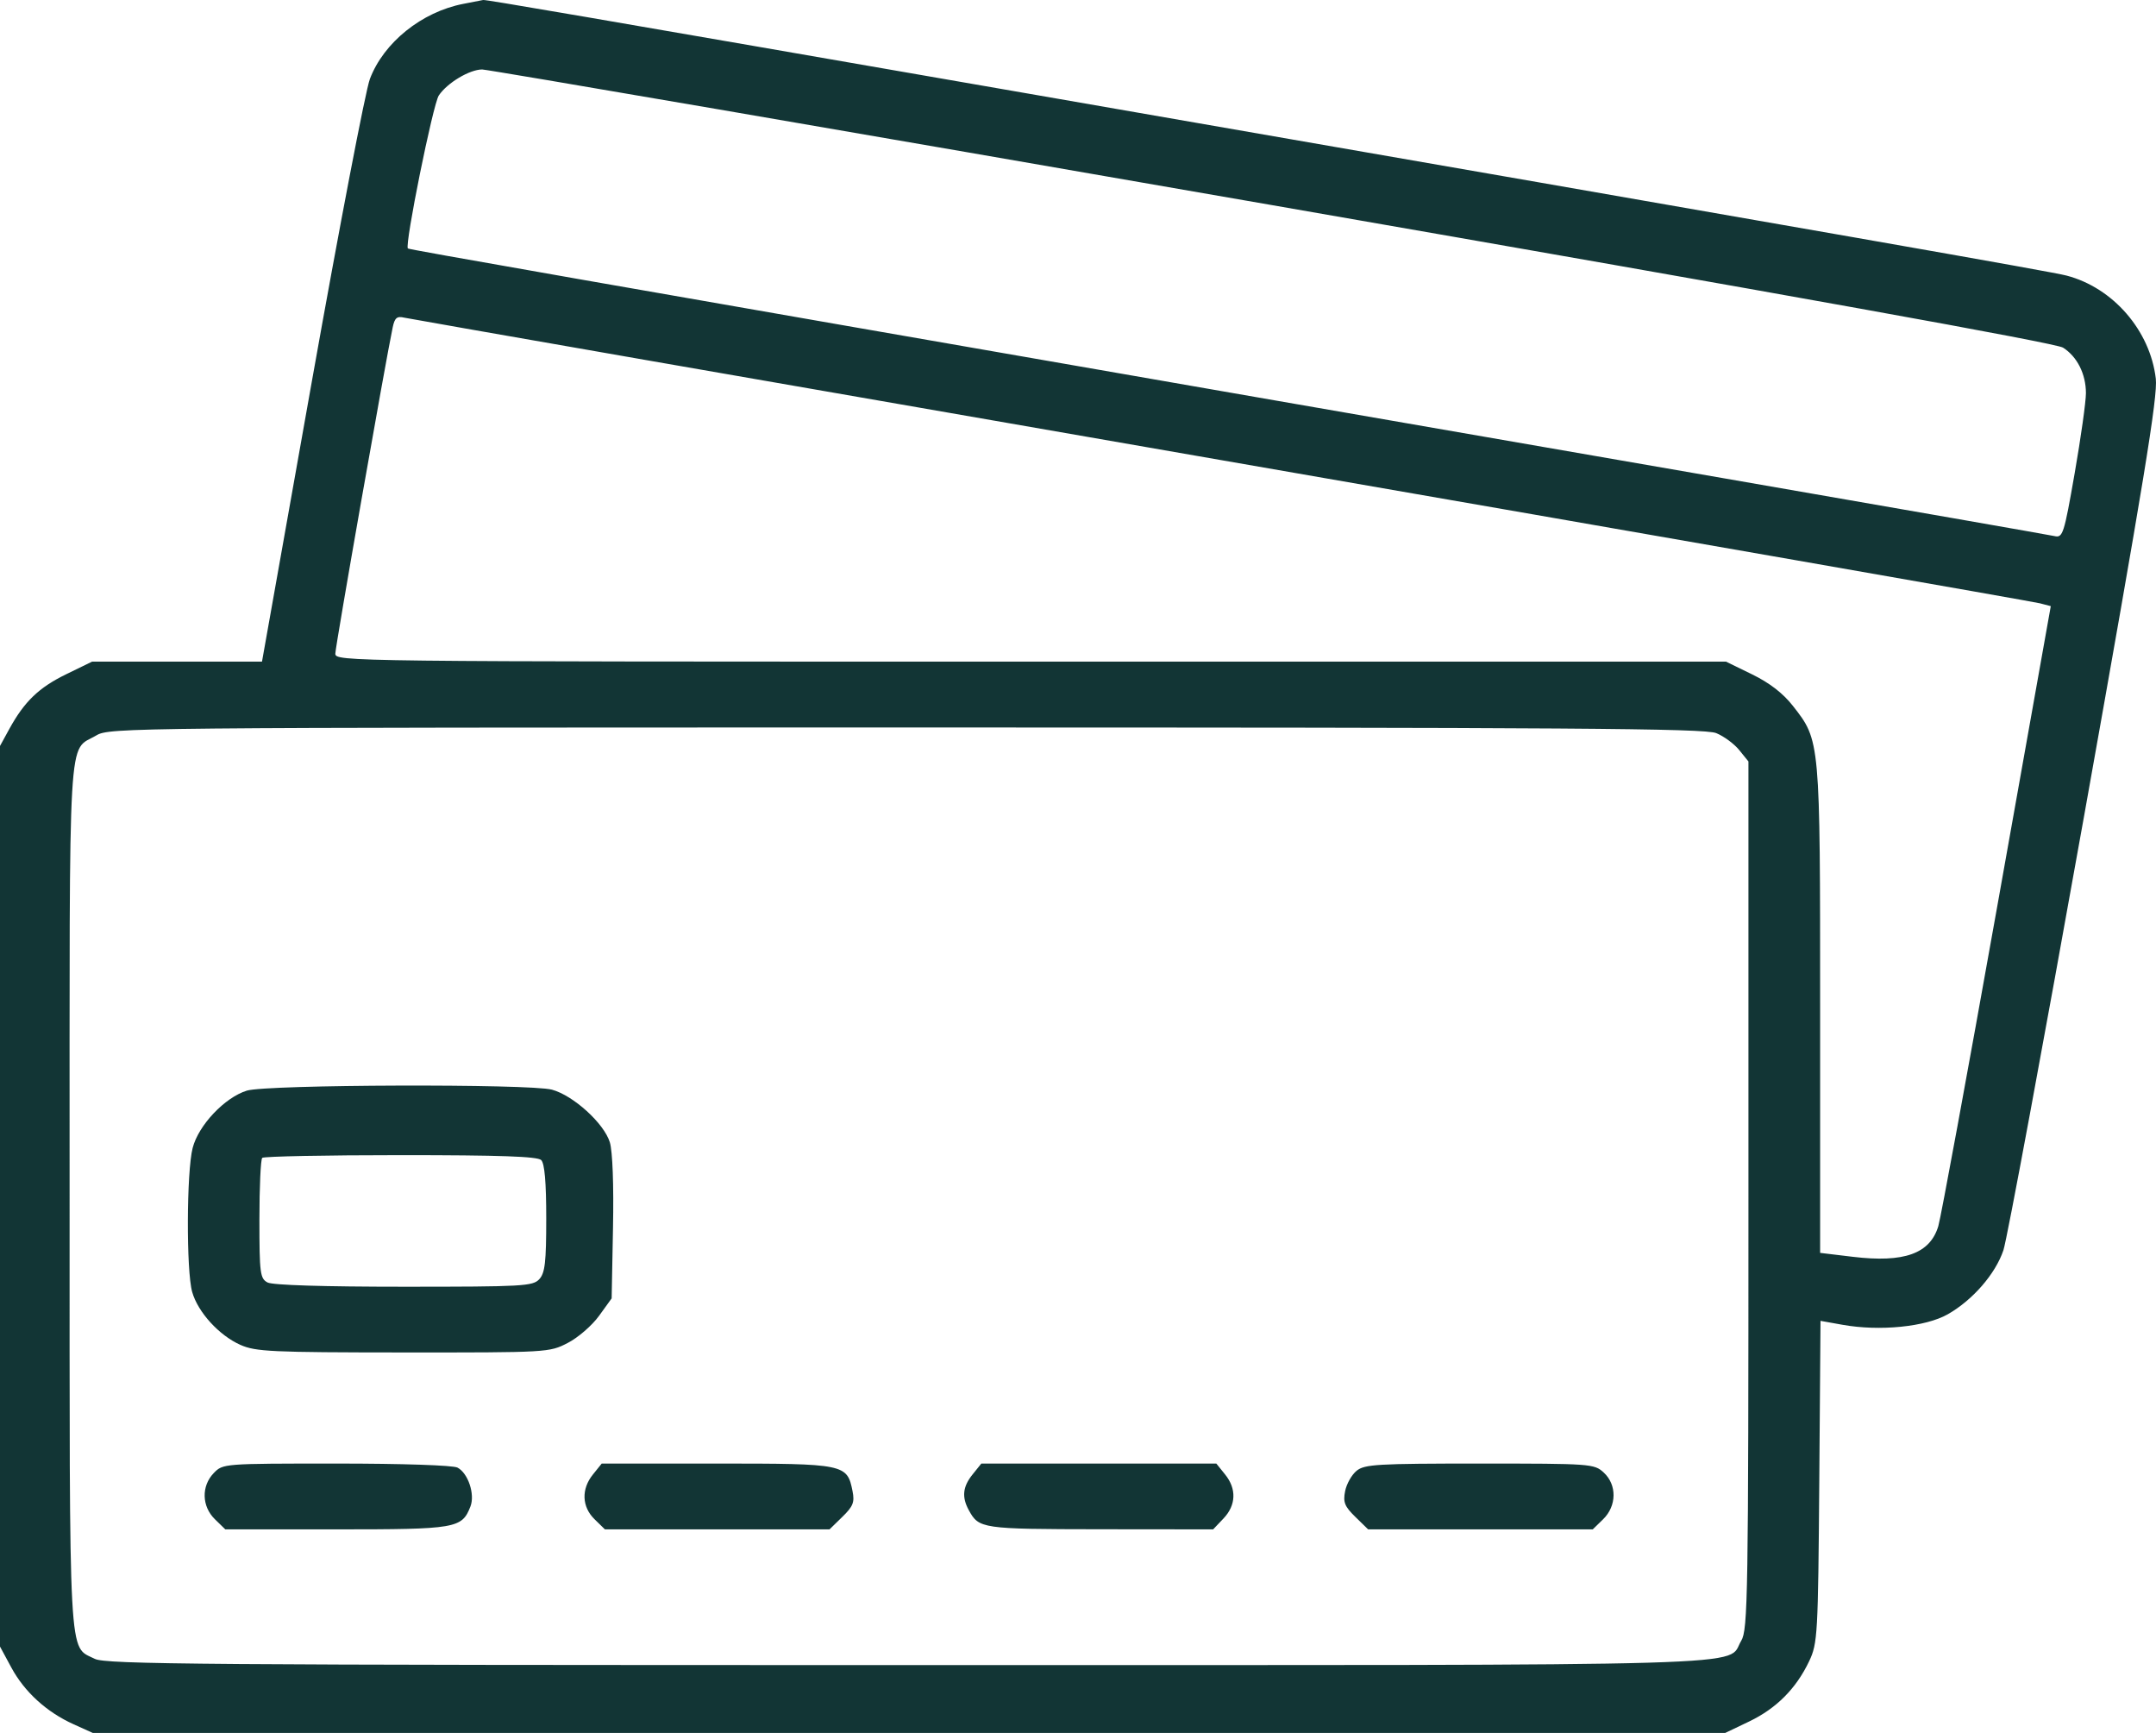
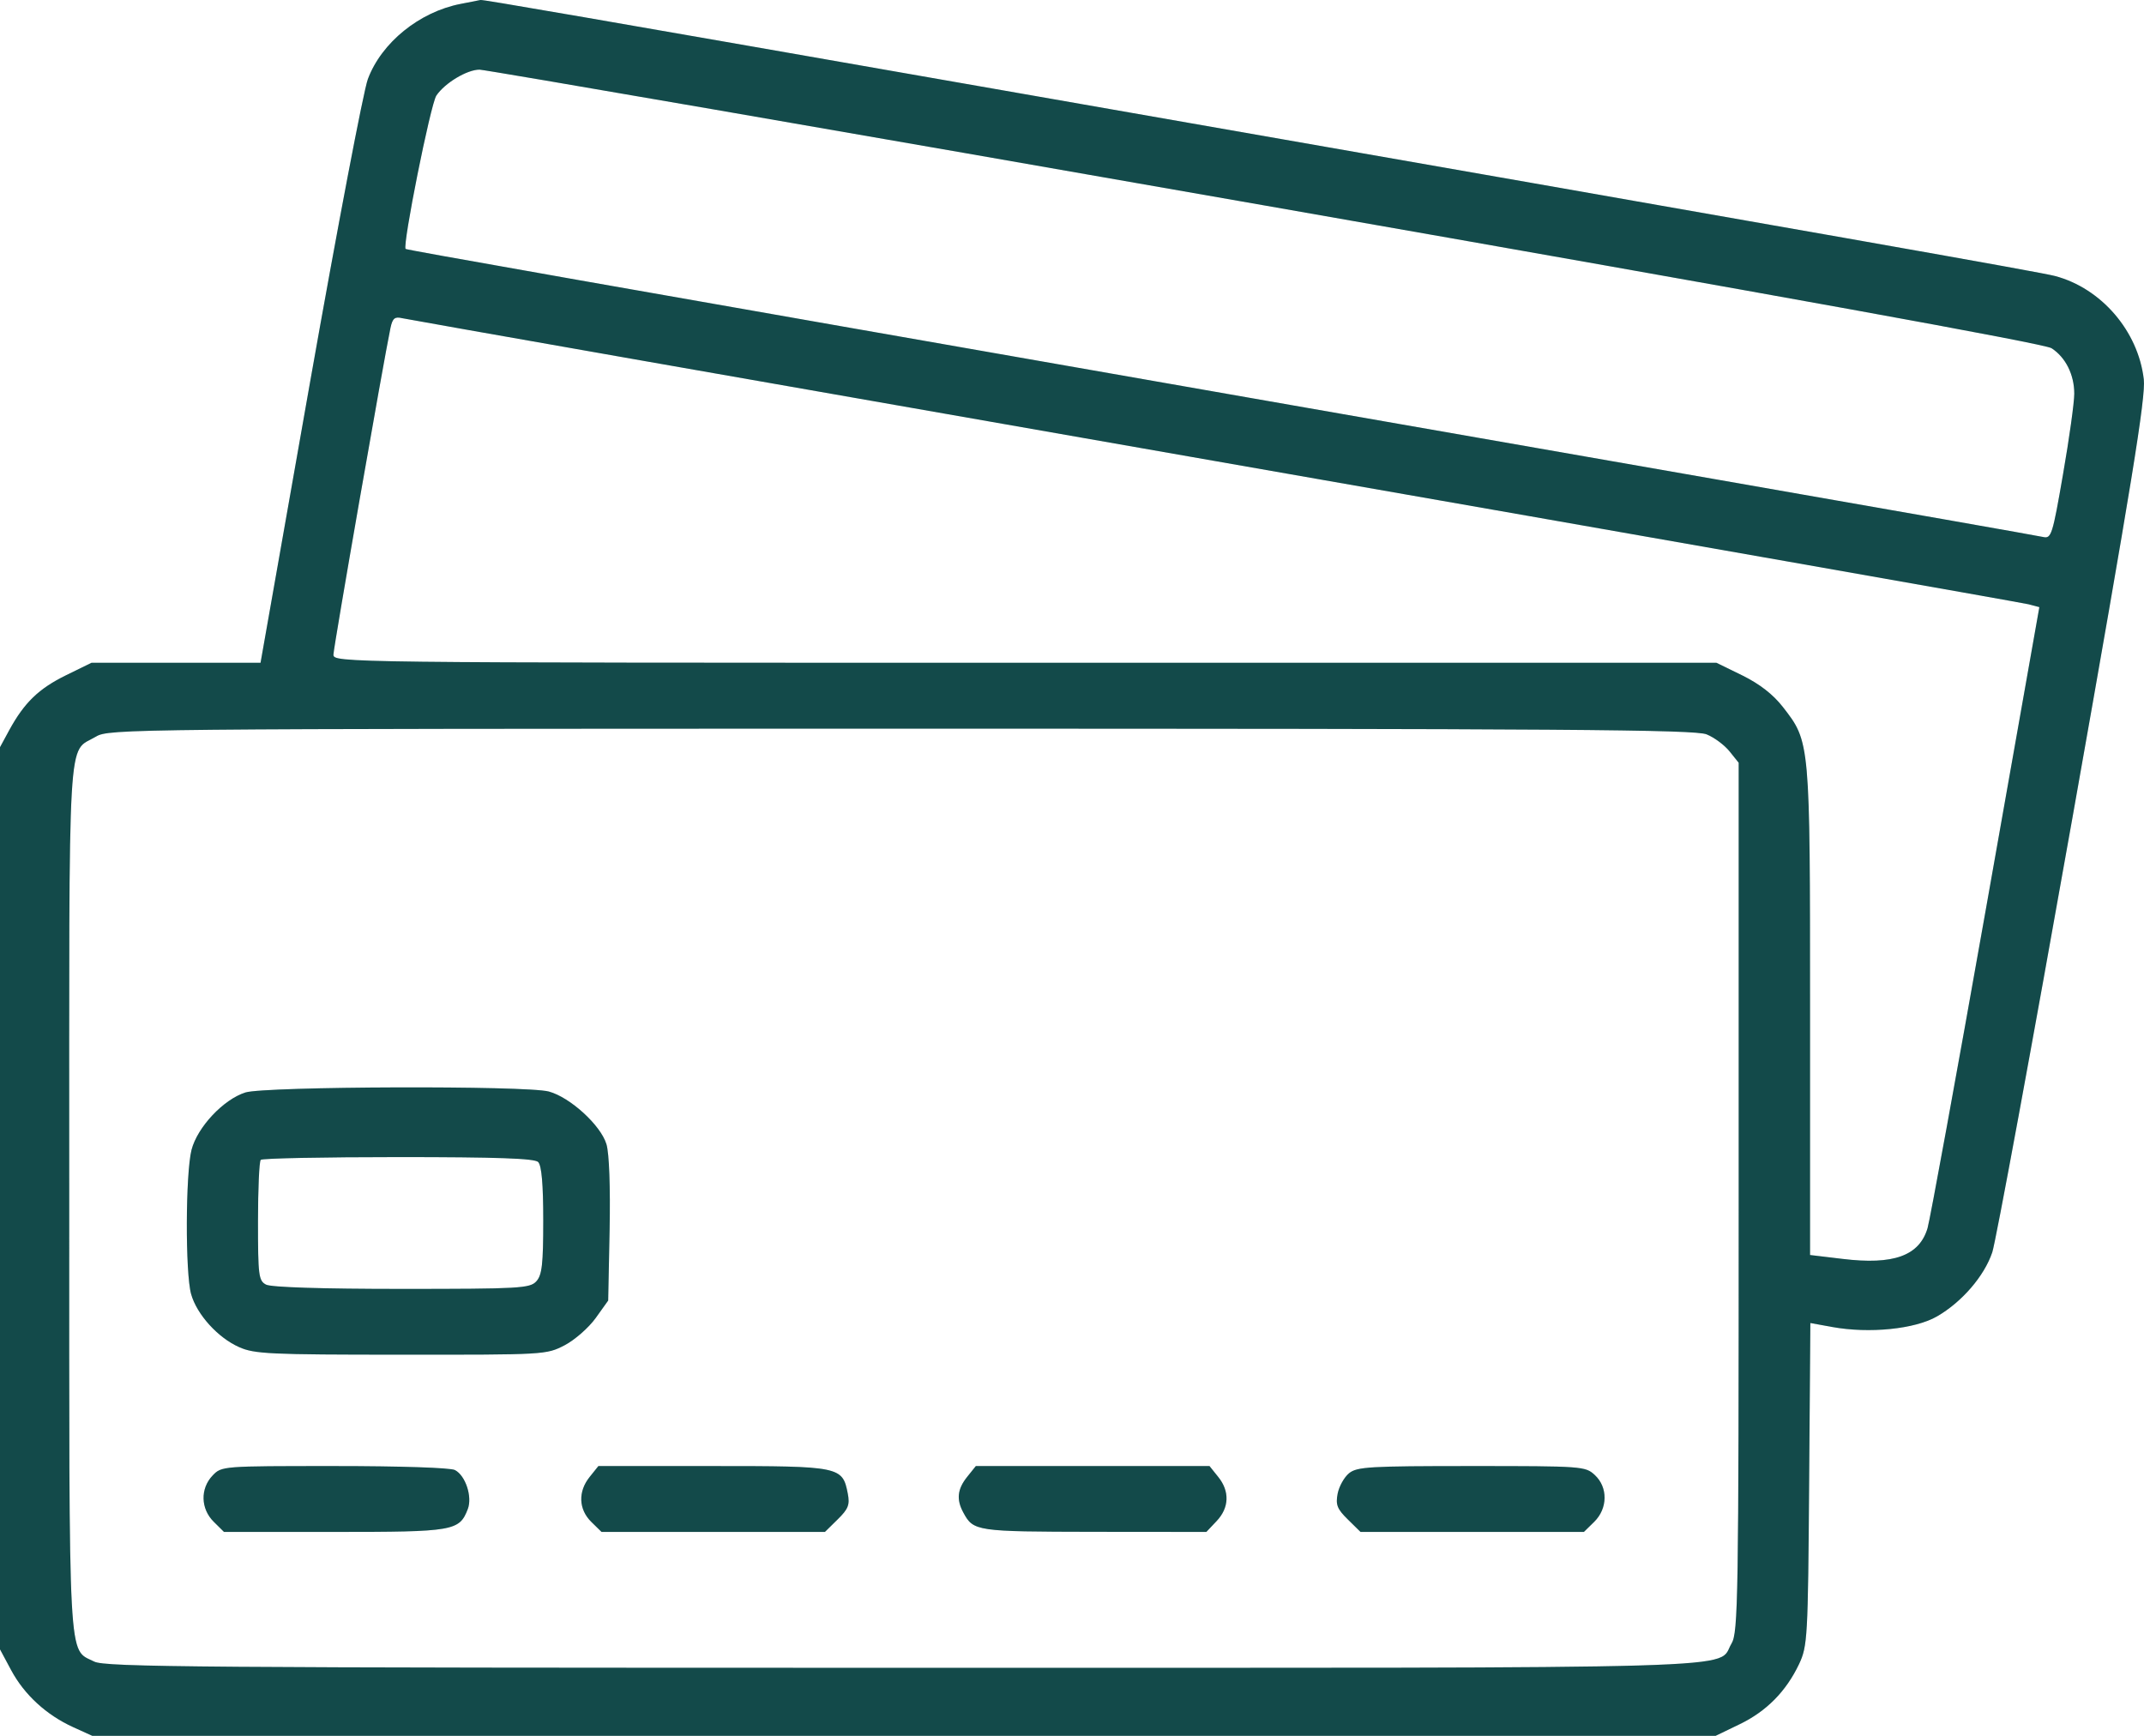
- <svg xmlns="http://www.w3.org/2000/svg" width="56" height="45" viewBox="0 0 56 45" fill="none">
-   <path fill-rule="evenodd" clip-rule="evenodd" d="M12.035 0.1C10.955 0.308 9.964 1.105 9.607 2.052C9.493 2.356 8.816 5.885 8.102 9.893L6.805 17.181H4.598H2.391L1.72 17.508C1.01 17.854 0.634 18.215 0.241 18.931L0 19.371V31.064V42.757L0.294 43.301C0.638 43.937 1.212 44.46 1.912 44.775L2.41 45H23.611H44.811L45.434 44.702C46.139 44.364 46.654 43.847 46.991 43.137C47.211 42.673 47.223 42.46 47.254 38.475L47.286 34.299L47.856 34.401C48.826 34.575 50.019 34.455 50.594 34.127C51.242 33.757 51.829 33.081 52.037 32.464C52.129 32.193 53.071 27.118 54.133 21.186C55.682 12.523 56.049 10.289 55.995 9.833C55.848 8.583 54.885 7.472 53.676 7.156C53.281 7.053 48.306 6.181 26.733 2.435C14.958 0.39 12.614 -0.013 12.549 0C12.517 0.007 12.285 0.051 12.035 0.1ZM33.042 5.327C46.593 7.683 53.4 8.909 53.585 9.027C53.953 9.262 54.179 9.711 54.18 10.208C54.18 10.431 54.048 11.37 53.887 12.293C53.611 13.873 53.579 13.97 53.365 13.921C53.24 13.893 49.391 13.22 44.811 12.426C40.232 11.632 34.981 10.721 33.143 10.402C14.983 7.245 10.624 6.481 10.594 6.452C10.506 6.366 11.246 2.704 11.398 2.478C11.618 2.151 12.196 1.805 12.524 1.804C12.663 1.804 21.896 3.389 33.042 5.327ZM31.718 11.948C43.258 13.952 52.828 15.625 52.983 15.666L53.267 15.74L51.867 23.589C51.096 27.906 50.412 31.618 50.346 31.839C50.131 32.555 49.46 32.796 48.126 32.636L47.276 32.534V26.212C47.276 19.201 47.28 19.238 46.568 18.329C46.311 18.001 45.963 17.733 45.508 17.511L44.831 17.181H26.771C8.866 17.181 8.71 17.18 8.71 16.971C8.71 16.789 10.021 9.34 10.201 8.496C10.253 8.252 10.311 8.204 10.501 8.249C10.631 8.28 20.179 9.945 31.718 11.948ZM44.577 19.037C44.776 19.118 45.046 19.317 45.176 19.479L45.414 19.773V31.035C45.414 41.459 45.4 42.32 45.227 42.606C44.816 43.284 46.38 43.238 23.561 43.238C5.203 43.238 2.746 43.219 2.462 43.076C1.772 42.728 1.808 43.39 1.808 31.04C1.808 18.599 1.753 19.542 2.505 19.095C2.84 18.896 3.364 18.891 23.532 18.891C40.862 18.89 44.274 18.914 44.577 19.037ZM6.411 28.321C5.836 28.5 5.156 29.219 5.004 29.809C4.845 30.424 4.836 33.005 4.992 33.55C5.141 34.075 5.692 34.678 6.244 34.923C6.641 35.099 7.044 35.118 10.473 35.12C14.232 35.122 14.268 35.12 14.746 34.873C15.012 34.737 15.377 34.421 15.558 34.171L15.887 33.716L15.922 31.883C15.944 30.775 15.911 29.896 15.84 29.663C15.69 29.171 14.893 28.447 14.337 28.296C13.758 28.14 6.926 28.161 6.411 28.321ZM14.057 30.124C14.146 30.211 14.188 30.703 14.188 31.638C14.188 32.777 14.156 33.057 14.007 33.218C13.839 33.399 13.583 33.413 10.494 33.413C8.407 33.413 7.083 33.372 6.95 33.303C6.756 33.201 6.738 33.066 6.738 31.665C6.738 30.826 6.771 30.107 6.811 30.067C6.851 30.028 8.468 29.996 10.405 29.996C12.997 29.996 13.96 30.03 14.057 30.124ZM5.552 38.252C5.225 38.591 5.239 39.117 5.583 39.452L5.852 39.714H8.736C11.856 39.714 11.996 39.69 12.219 39.12C12.342 38.804 12.159 38.254 11.883 38.11C11.767 38.049 10.449 38.005 8.737 38.005C5.799 38.005 5.79 38.006 5.552 38.252ZM15.402 38.287C15.094 38.667 15.111 39.128 15.444 39.452L15.712 39.714H18.629H21.546L21.879 39.389C22.158 39.118 22.201 39.009 22.144 38.722C22.004 38.017 21.949 38.005 18.622 38.005H15.629L15.402 38.287ZM25.262 38.287C25.006 38.605 24.977 38.873 25.163 39.214C25.427 39.697 25.492 39.707 28.574 39.711L31.51 39.714L31.779 39.431C32.107 39.086 32.123 38.661 31.82 38.287L31.593 38.005H28.541H25.489L25.262 38.287ZM35.237 38.192C35.11 38.295 34.975 38.533 34.938 38.722C34.881 39.009 34.925 39.118 35.203 39.389L35.536 39.714H38.453H41.37L41.639 39.452C41.995 39.105 42.002 38.556 41.654 38.237C41.407 38.011 41.329 38.005 38.434 38.005C35.77 38.005 35.444 38.024 35.237 38.192Z" fill="#123535" />
+ <svg xmlns="http://www.w3.org/2000/svg" width="21" height="17" viewBox="0 0 21 17" fill="none">
+   <path fill-rule="evenodd" clip-rule="evenodd" d="M4.513 0.038C4.108 0.116 3.736 0.418 3.603 0.775C3.56 0.89 3.306 2.223 3.038 3.737L2.552 6.491H1.724H0.896L0.645 6.614C0.379 6.745 0.238 6.881 0.09 7.152L0 7.318V11.735V16.153L0.11 16.358C0.239 16.598 0.455 16.796 0.717 16.915L0.904 17H8.854H16.804L17.038 16.887C17.302 16.76 17.495 16.564 17.622 16.296C17.704 16.121 17.709 16.04 17.72 14.535L17.732 12.957L17.946 12.996C18.31 13.062 18.757 13.017 18.973 12.892C19.216 12.752 19.436 12.497 19.514 12.264C19.548 12.162 19.902 10.245 20.3 8.004C20.881 4.731 21.018 3.887 20.998 3.715C20.943 3.243 20.582 2.823 20.128 2.703C19.98 2.664 18.115 2.335 10.025 0.92C5.609 0.147 4.73 -0.005 4.706 0C4.694 0.003 4.607 0.019 4.513 0.038ZM12.391 2.013C17.472 2.903 20.025 3.366 20.094 3.41C20.232 3.499 20.317 3.669 20.317 3.856C20.317 3.941 20.268 4.295 20.207 4.644C20.104 5.241 20.092 5.277 20.012 5.259C19.965 5.248 18.522 4.994 16.804 4.694C15.087 4.394 13.118 4.05 12.429 3.929C5.619 2.737 3.984 2.448 3.973 2.438C3.94 2.405 4.217 1.021 4.274 0.936C4.357 0.813 4.574 0.682 4.697 0.682C4.749 0.682 8.211 1.28 12.391 2.013ZM11.894 4.514C16.222 5.271 19.81 5.903 19.869 5.918L19.975 5.946L19.45 8.911C19.161 10.542 18.904 11.945 18.88 12.028C18.799 12.299 18.547 12.39 18.047 12.329L17.729 12.291V9.902C17.729 7.254 17.73 7.268 17.463 6.924C17.367 6.801 17.236 6.699 17.066 6.615L16.812 6.491H10.039C3.325 6.491 3.266 6.49 3.266 6.411C3.266 6.343 3.758 3.528 3.825 3.21C3.845 3.117 3.867 3.099 3.938 3.116C3.987 3.128 7.567 3.757 11.894 4.514ZM16.716 7.192C16.791 7.222 16.892 7.298 16.941 7.359L17.03 7.47V11.725C17.03 15.662 17.025 15.988 16.96 16.096C16.806 16.352 17.393 16.334 8.836 16.334C1.951 16.334 1.03 16.327 0.923 16.273C0.664 16.142 0.678 16.392 0.678 11.726C0.678 7.026 0.657 7.383 0.94 7.214C1.065 7.138 1.262 7.137 8.825 7.136C15.323 7.136 16.603 7.145 16.716 7.192ZM2.404 10.699C2.189 10.767 1.934 11.038 1.876 11.261C1.817 11.494 1.814 12.469 1.872 12.674C1.928 12.873 2.134 13.101 2.342 13.193C2.491 13.26 2.642 13.267 3.928 13.267C5.337 13.268 5.35 13.268 5.53 13.175C5.63 13.123 5.766 13.003 5.834 12.909L5.957 12.737L5.971 12.045C5.979 11.626 5.967 11.294 5.94 11.206C5.884 11.02 5.585 10.747 5.376 10.69C5.159 10.63 2.597 10.639 2.404 10.699ZM5.271 11.38C5.305 11.413 5.321 11.599 5.321 11.952C5.321 12.382 5.309 12.488 5.253 12.549C5.19 12.617 5.093 12.623 3.935 12.623C3.152 12.623 2.656 12.607 2.606 12.581C2.533 12.543 2.527 12.492 2.527 11.963C2.527 11.645 2.539 11.374 2.554 11.359C2.569 11.344 3.176 11.332 3.902 11.332C4.874 11.332 5.235 11.345 5.271 11.38ZM2.082 14.451C1.96 14.579 1.965 14.777 2.094 14.904L2.194 15.003H3.276C4.446 15.003 4.499 14.994 4.582 14.779C4.628 14.659 4.56 14.451 4.456 14.397C4.413 14.374 3.918 14.358 3.276 14.358C2.174 14.358 2.171 14.358 2.082 14.451ZM5.776 14.464C5.66 14.608 5.667 14.781 5.791 14.904L5.892 15.003H6.986H8.08L8.205 14.88C8.309 14.778 8.325 14.737 8.304 14.628C8.252 14.362 8.231 14.358 6.983 14.358H5.861L5.776 14.464ZM9.473 14.464C9.377 14.584 9.366 14.686 9.436 14.814C9.535 14.997 9.56 15 10.715 15.002L11.816 15.003L11.917 14.896C12.04 14.766 12.046 14.605 11.932 14.464L11.847 14.358H10.703H9.558L9.473 14.464ZM13.214 14.428C13.166 14.467 13.116 14.557 13.102 14.628C13.081 14.737 13.097 14.778 13.201 14.88L13.326 15.003H14.42H15.514L15.615 14.904C15.748 14.773 15.751 14.566 15.62 14.445C15.528 14.36 15.498 14.358 14.413 14.358C13.414 14.358 13.292 14.365 13.214 14.428Z" fill="#185C5C" />
+   <path fill-rule="evenodd" clip-rule="evenodd" d="M4.513 0.038C4.108 0.116 3.736 0.418 3.603 0.775C3.56 0.89 3.306 2.223 3.038 3.737L2.552 6.491H1.724H0.896L0.645 6.614C0.379 6.745 0.238 6.881 0.09 7.152L0 7.318V11.735V16.153L0.11 16.358C0.239 16.598 0.455 16.796 0.717 16.915L0.904 17H8.854H16.804L17.038 16.887C17.302 16.76 17.495 16.564 17.622 16.296C17.704 16.121 17.709 16.04 17.72 14.535L17.732 12.957L17.946 12.996C18.31 13.062 18.757 13.017 18.973 12.892C19.216 12.752 19.436 12.497 19.514 12.264C19.548 12.162 19.902 10.245 20.3 8.004C20.881 4.731 21.018 3.887 20.998 3.715C20.943 3.243 20.582 2.823 20.128 2.703C19.98 2.664 18.115 2.335 10.025 0.92C5.609 0.147 4.73 -0.005 4.706 0C4.694 0.003 4.607 0.019 4.513 0.038ZM12.391 2.013C17.472 2.903 20.025 3.366 20.094 3.41C20.232 3.499 20.317 3.669 20.317 3.856C20.317 3.941 20.268 4.295 20.207 4.644C20.104 5.241 20.092 5.277 20.012 5.259C19.965 5.248 18.522 4.994 16.804 4.694C15.087 4.394 13.118 4.05 12.429 3.929C5.619 2.737 3.984 2.448 3.973 2.438C3.94 2.405 4.217 1.021 4.274 0.936C4.357 0.813 4.574 0.682 4.697 0.682C4.749 0.682 8.211 1.28 12.391 2.013ZM11.894 4.514C16.222 5.271 19.81 5.903 19.869 5.918L19.975 5.946L19.45 8.911C19.161 10.542 18.904 11.945 18.88 12.028C18.799 12.299 18.547 12.39 18.047 12.329L17.729 12.291V9.902C17.729 7.254 17.73 7.268 17.463 6.924C17.367 6.801 17.236 6.699 17.066 6.615L16.812 6.491H10.039C3.325 6.491 3.266 6.49 3.266 6.411C3.266 6.343 3.758 3.528 3.825 3.21C3.845 3.117 3.867 3.099 3.938 3.116C3.987 3.128 7.567 3.757 11.894 4.514ZM16.716 7.192C16.791 7.222 16.892 7.298 16.941 7.359L17.03 7.47V11.725C17.03 15.662 17.025 15.988 16.96 16.096C16.806 16.352 17.393 16.334 8.836 16.334C1.951 16.334 1.03 16.327 0.923 16.273C0.664 16.142 0.678 16.392 0.678 11.726C0.678 7.026 0.657 7.383 0.94 7.214C1.065 7.138 1.262 7.137 8.825 7.136C15.323 7.136 16.603 7.145 16.716 7.192ZM2.404 10.699C2.189 10.767 1.934 11.038 1.876 11.261C1.817 11.494 1.814 12.469 1.872 12.674C1.928 12.873 2.134 13.101 2.342 13.193C2.491 13.26 2.642 13.267 3.928 13.267C5.337 13.268 5.35 13.268 5.53 13.175C5.63 13.123 5.766 13.003 5.834 12.909L5.957 12.737L5.971 12.045C5.979 11.626 5.967 11.294 5.94 11.206C5.884 11.02 5.585 10.747 5.376 10.69C5.159 10.63 2.597 10.639 2.404 10.699ZM5.271 11.38C5.305 11.413 5.321 11.599 5.321 11.952C5.321 12.382 5.309 12.488 5.253 12.549C5.19 12.617 5.093 12.623 3.935 12.623C3.152 12.623 2.656 12.607 2.606 12.581C2.533 12.543 2.527 12.492 2.527 11.963C2.527 11.645 2.539 11.374 2.554 11.359C2.569 11.344 3.176 11.332 3.902 11.332C4.874 11.332 5.235 11.345 5.271 11.38ZM2.082 14.451C1.96 14.579 1.965 14.777 2.094 14.904L2.194 15.003H3.276C4.446 15.003 4.499 14.994 4.582 14.779C4.628 14.659 4.56 14.451 4.456 14.397C4.413 14.374 3.918 14.358 3.276 14.358C2.174 14.358 2.171 14.358 2.082 14.451ZM5.776 14.464C5.66 14.608 5.667 14.781 5.791 14.904L5.892 15.003H6.986H8.08L8.205 14.88C8.309 14.778 8.325 14.737 8.304 14.628C8.252 14.362 8.231 14.358 6.983 14.358H5.861L5.776 14.464ZM9.473 14.464C9.377 14.584 9.366 14.686 9.436 14.814C9.535 14.997 9.56 15 10.715 15.002L11.816 15.003L11.917 14.896C12.04 14.766 12.046 14.605 11.932 14.464L11.847 14.358H10.703H9.558L9.473 14.464ZM13.214 14.428C13.166 14.467 13.116 14.557 13.102 14.628C13.081 14.737 13.097 14.778 13.201 14.88L13.326 15.003H14.42H15.514L15.615 14.904C15.748 14.773 15.751 14.566 15.62 14.445C15.528 14.36 15.498 14.358 14.413 14.358C13.414 14.358 13.292 14.365 13.214 14.428Z" fill="black" fill-opacity="0.2" />
</svg>
